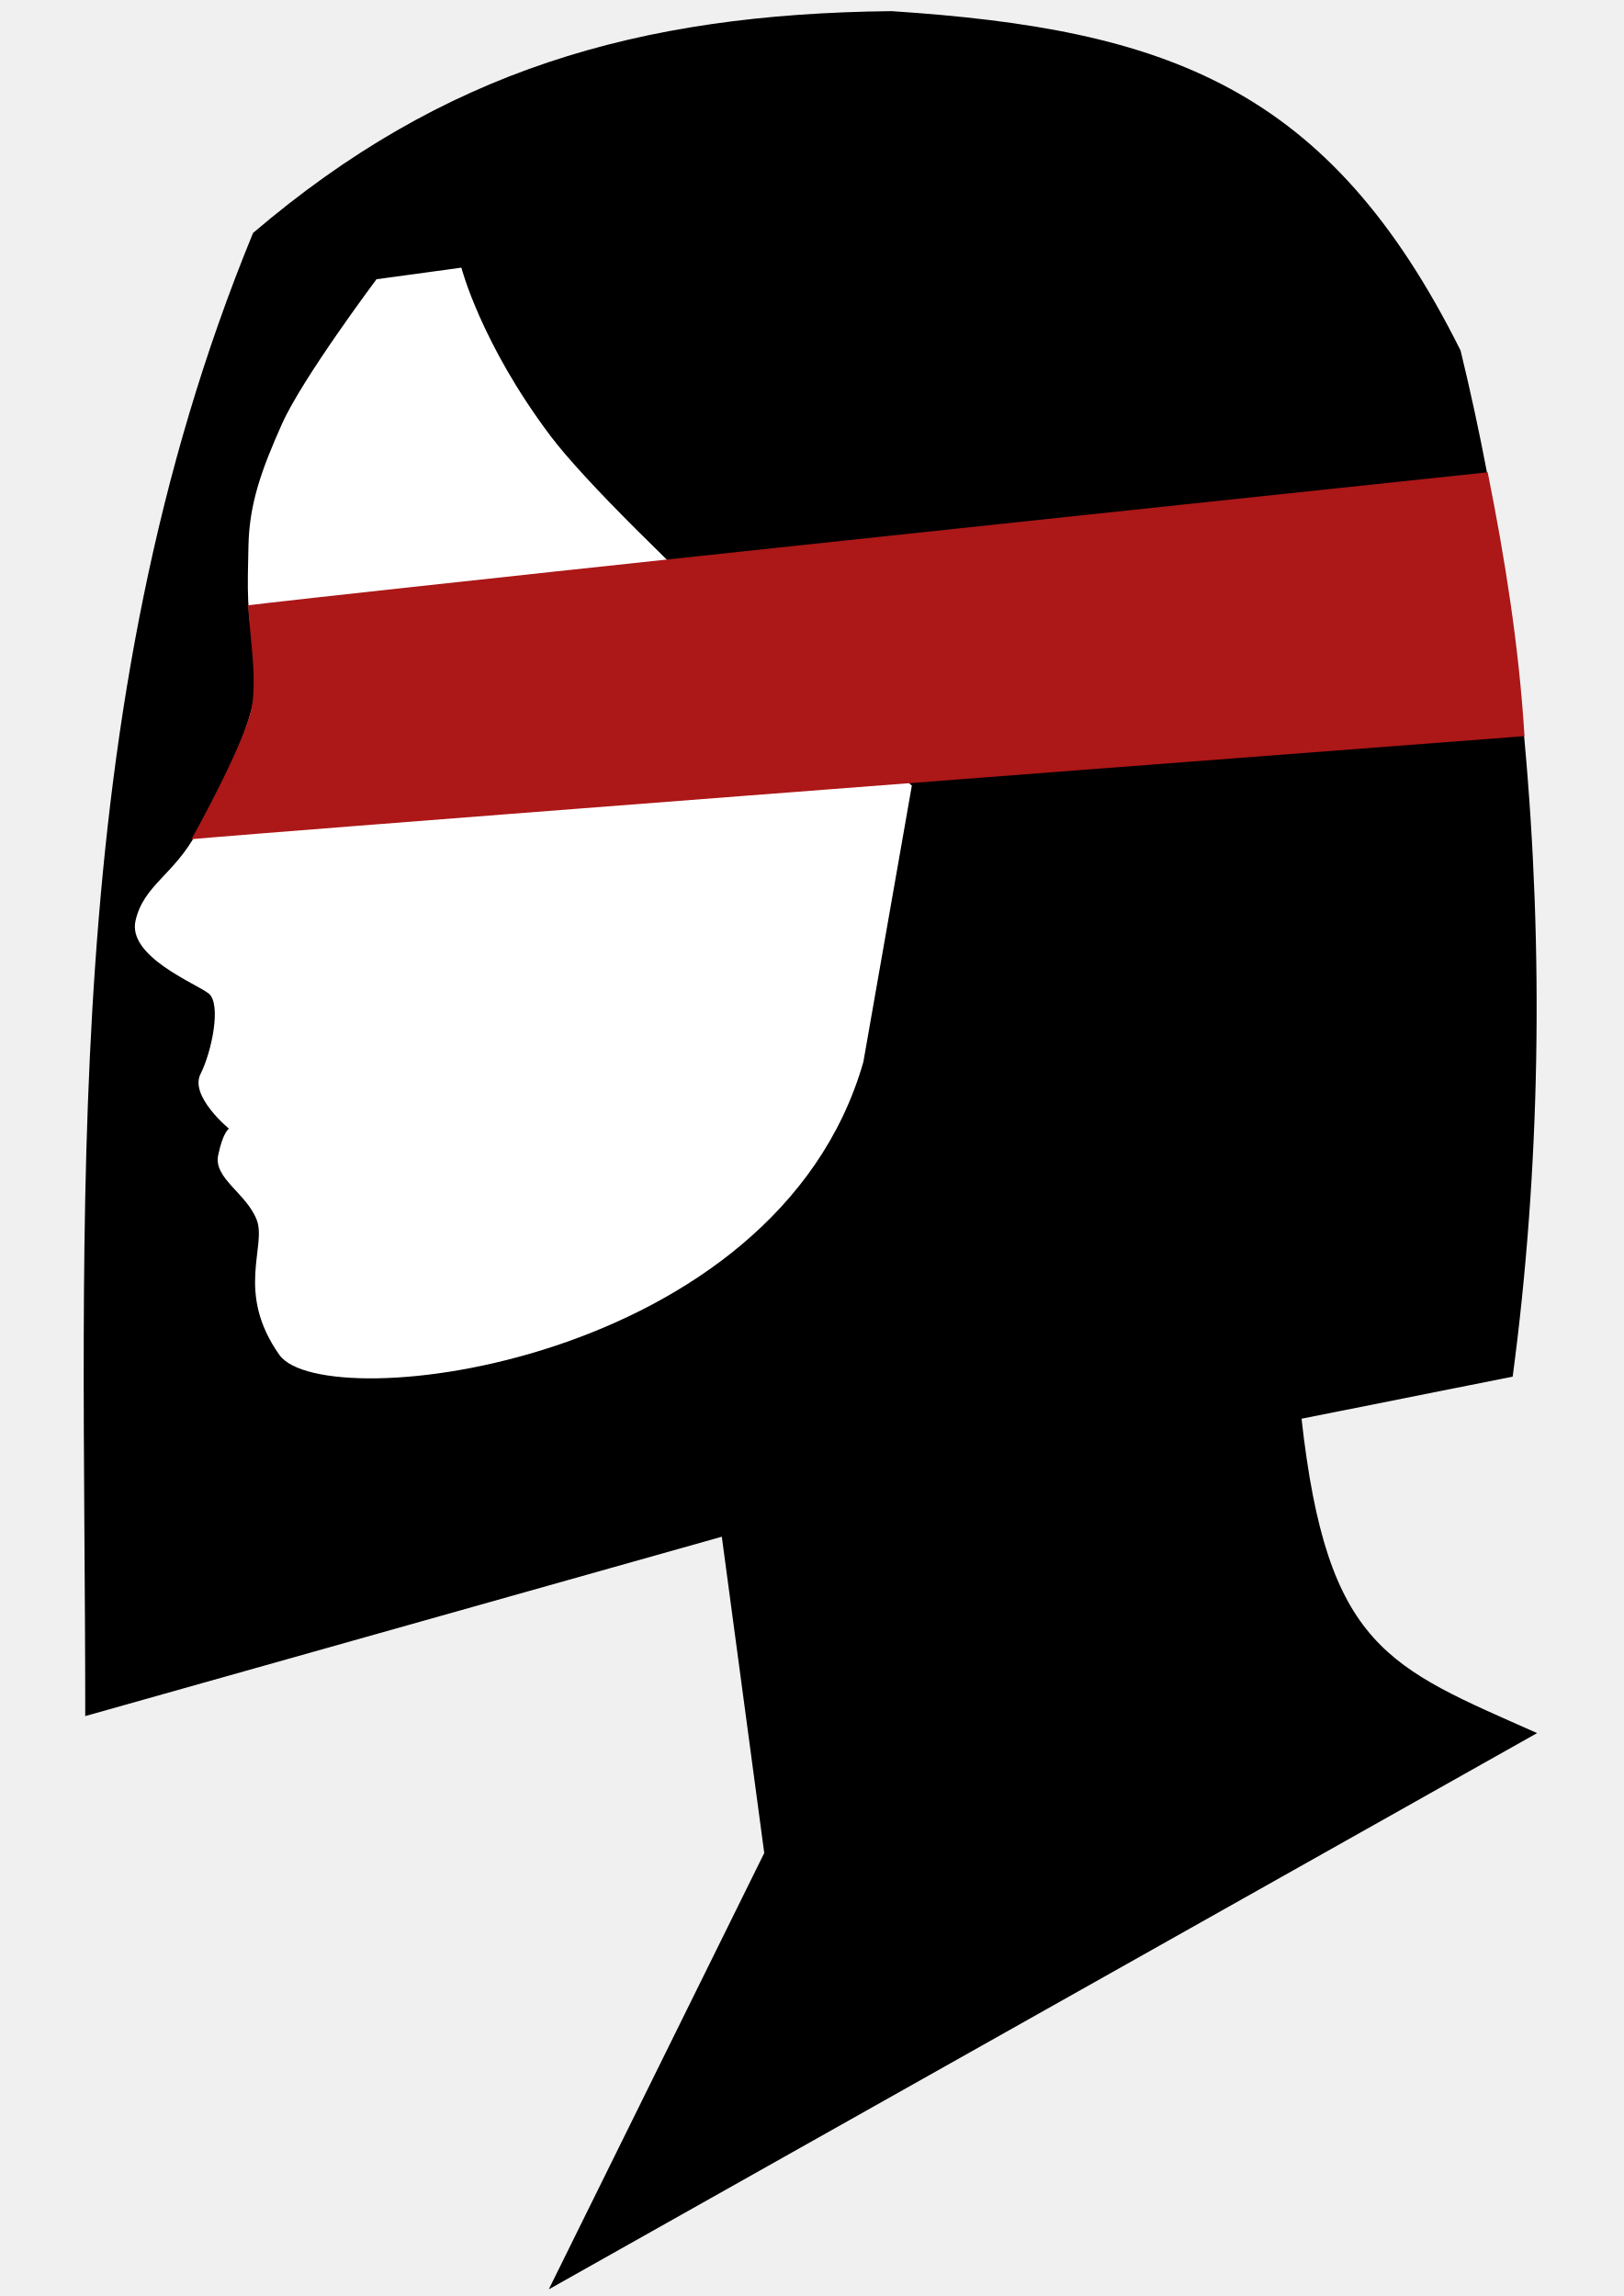
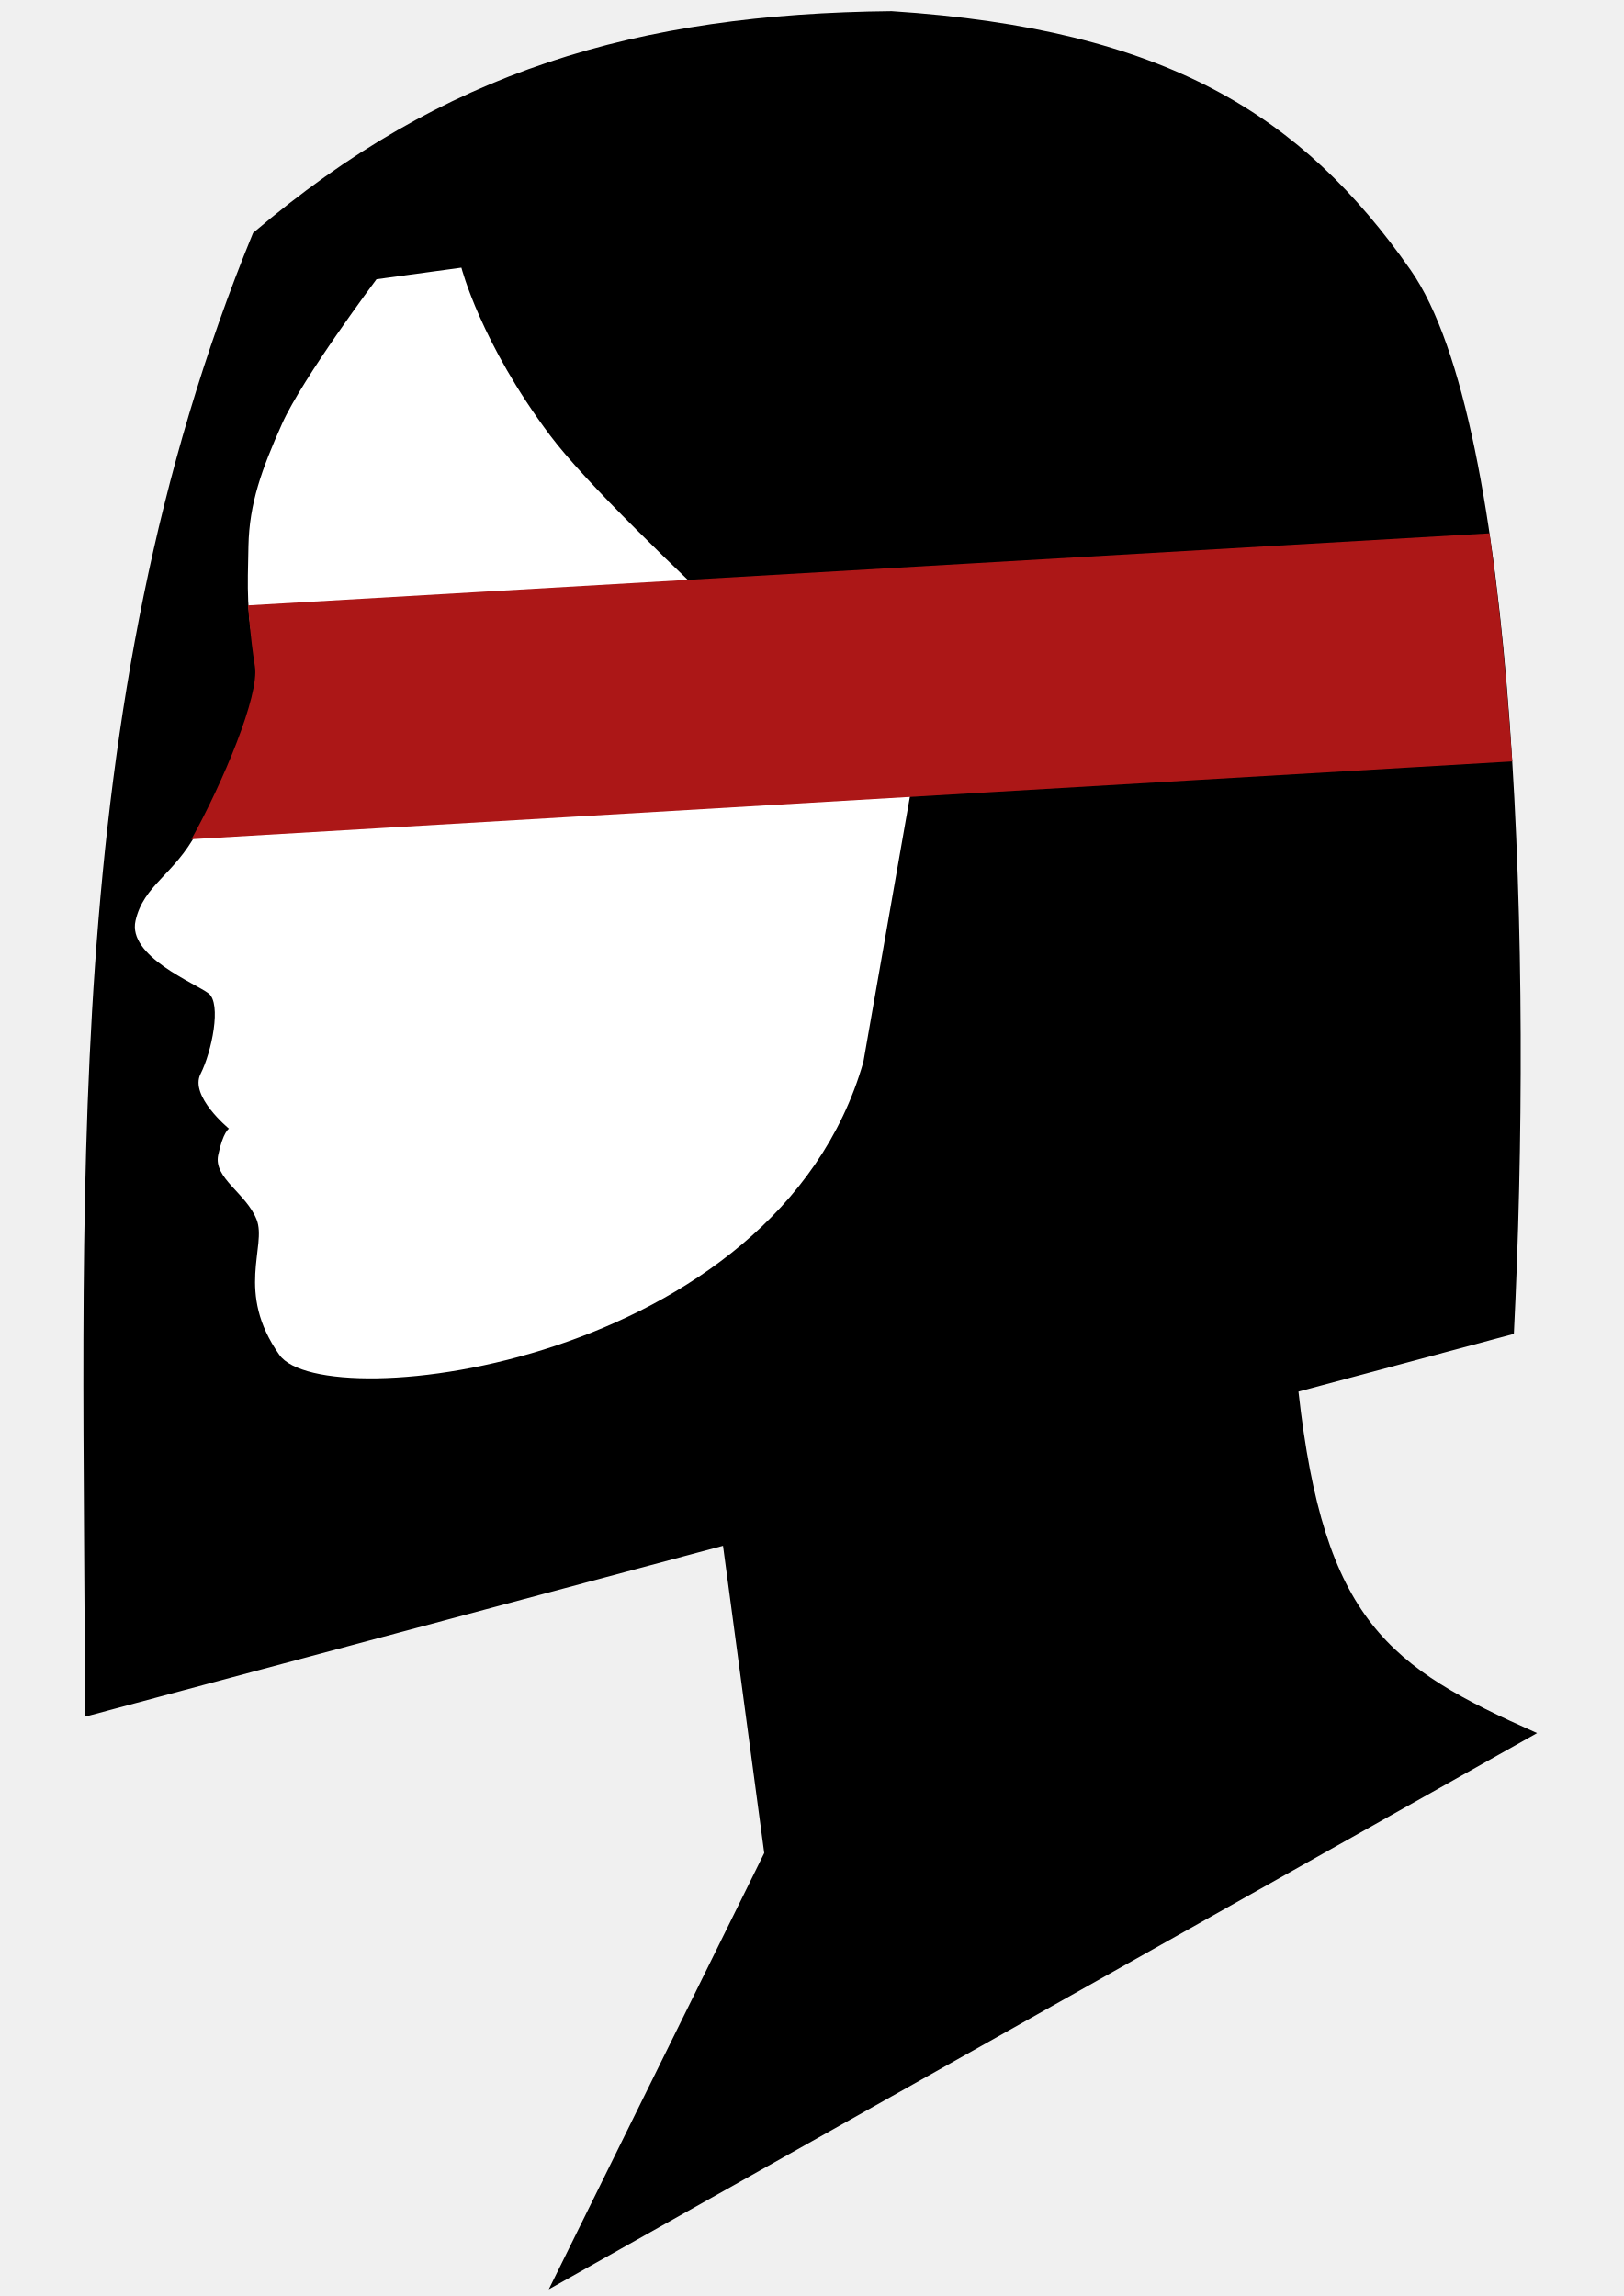
<svg xmlns="http://www.w3.org/2000/svg" width="clamp(48px, 8vw, 320px)" height="auto" viewBox="0 0 210 297">
-   <path fill="##09090a" d="M 32.73,30.133 C 7.23,92.159 11.025,156.51 11.025,221.984 l 82.329,-23.202 5.489,40.915 -27.867,56.442 127.823,-71.955 c -19.225,-8.541 -27.16,-10.95 -30.465,-40.664 l 27.307,-5.446 c 3.568,-26.773 4.036,-55.058 1.503,-82.579 C 196.075,83.881 194.472,72.402 192.341,61.229 191.317,55.859 190.172,50.56 188.905,45.351 171.901,11.217 150.924,3.772 115.308,1.442 82.38,1.782 57.259,9.21 32.73,30.133 Z" />
+   <path fill="##09090a" d="M 32.73,30.133 C 7.23,92.159 10.977,156.594 10.977,222.068 l 82.532,-22.114 5.332,39.744 -27.867,56.442 127.823,-71.955 c -19.225,-8.541 -27.558,-14.46 -30.862,-44.174 l 27.859,-7.465 C 198.17,124.963 196.404,54.879 182.427,34.913 168.449,14.948 150.924,3.772 115.308,1.442 82.38,1.782 57.259,9.21 32.73,30.133 Z" />
  <path fill="#ffffff" d="m 36.133,175.263 c -5.742,-8.133 -1.588,-14.055 -2.94,-17.493 -1.352,-3.439 -5.599,-5.355 -4.974,-8.348 0.625,-2.993 1.392,-3.425 1.392,-3.425 0,0 -5.128,-4.206 -3.676,-7.072 1.452,-2.866 2.743,-9.105 1.041,-10.42 -1.701,-1.315 -10.511,-4.785 -9.445,-9.42 1.066,-4.635 4.967,-5.886 7.937,-11.428 2.969,-5.542 8.849,-16.265 7.613,-22.395 C 31.845,79.134 32.018,76.187 32.132,70.64 32.245,65.093 33.843,60.728 36.472,54.831 39.1,48.935 48.696,36.12 48.696,36.12 L 59.674,34.623 c 0,0 2.504,9.753 11.476,21.705 8.972,11.952 46.782,45.297 46.782,45.297 l -6.271,35.752 c -11.247,39.238 -69.785,46.019 -75.527,37.886 z" />
-   <path fill="#ac1717" d="m 24.762,108.559 c 0,0 -1.652,-0.068 172.406,-13.334 -0.709,-11.615 -2.537,-23.05 -4.758,-34.132 C 32.822,77.97 32.076,78.308 32.076,78.308 c 0,0 0.103,1.463 0.353,4.01 0.28,2.854 0.679,6.954 0.032,9.62 -1.224,5.044 -7.7,16.622 -7.7,16.622 z" />
+   <path fill="#ac1717" d="M 24.762,108.559 195.587,98.496 C 194.74,86.78 194.139,79.887 192.646,68.988 L 32.076,78.308 c 0,0 0.287,4.105 0.893,7.879 0.606,3.774 -4.152,15.057 -8.207,22.372 z" />
</svg>
